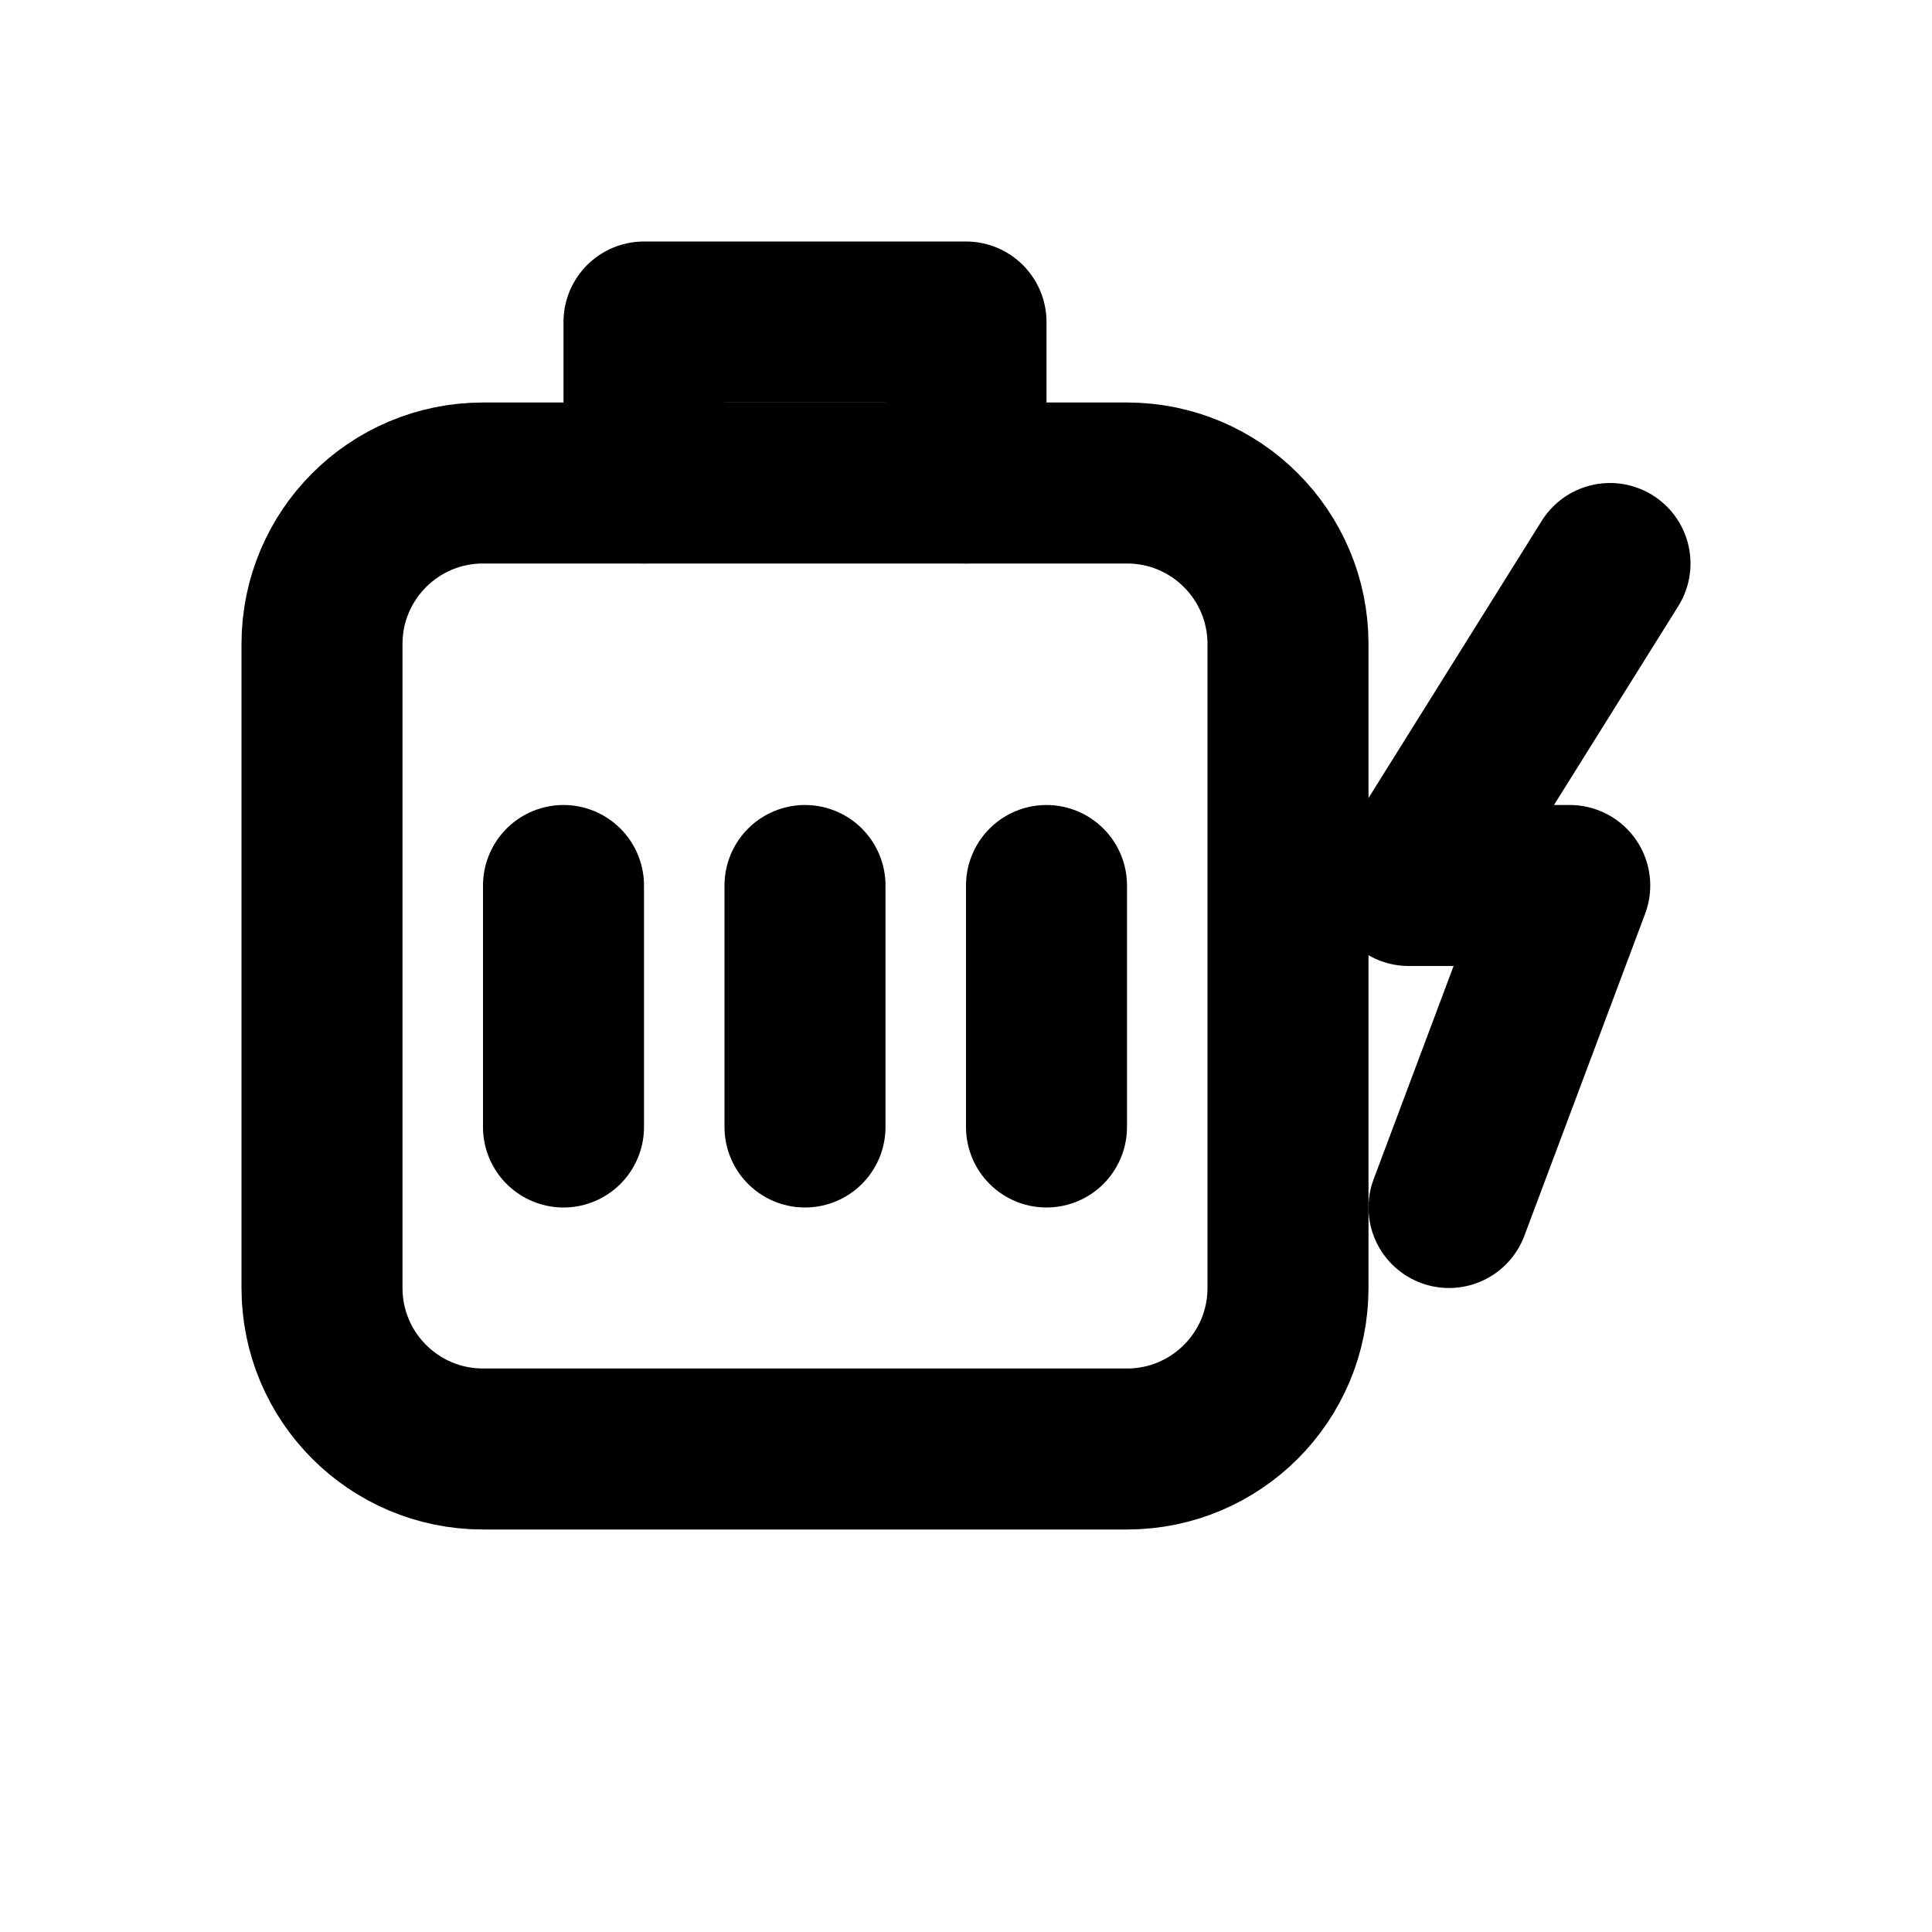
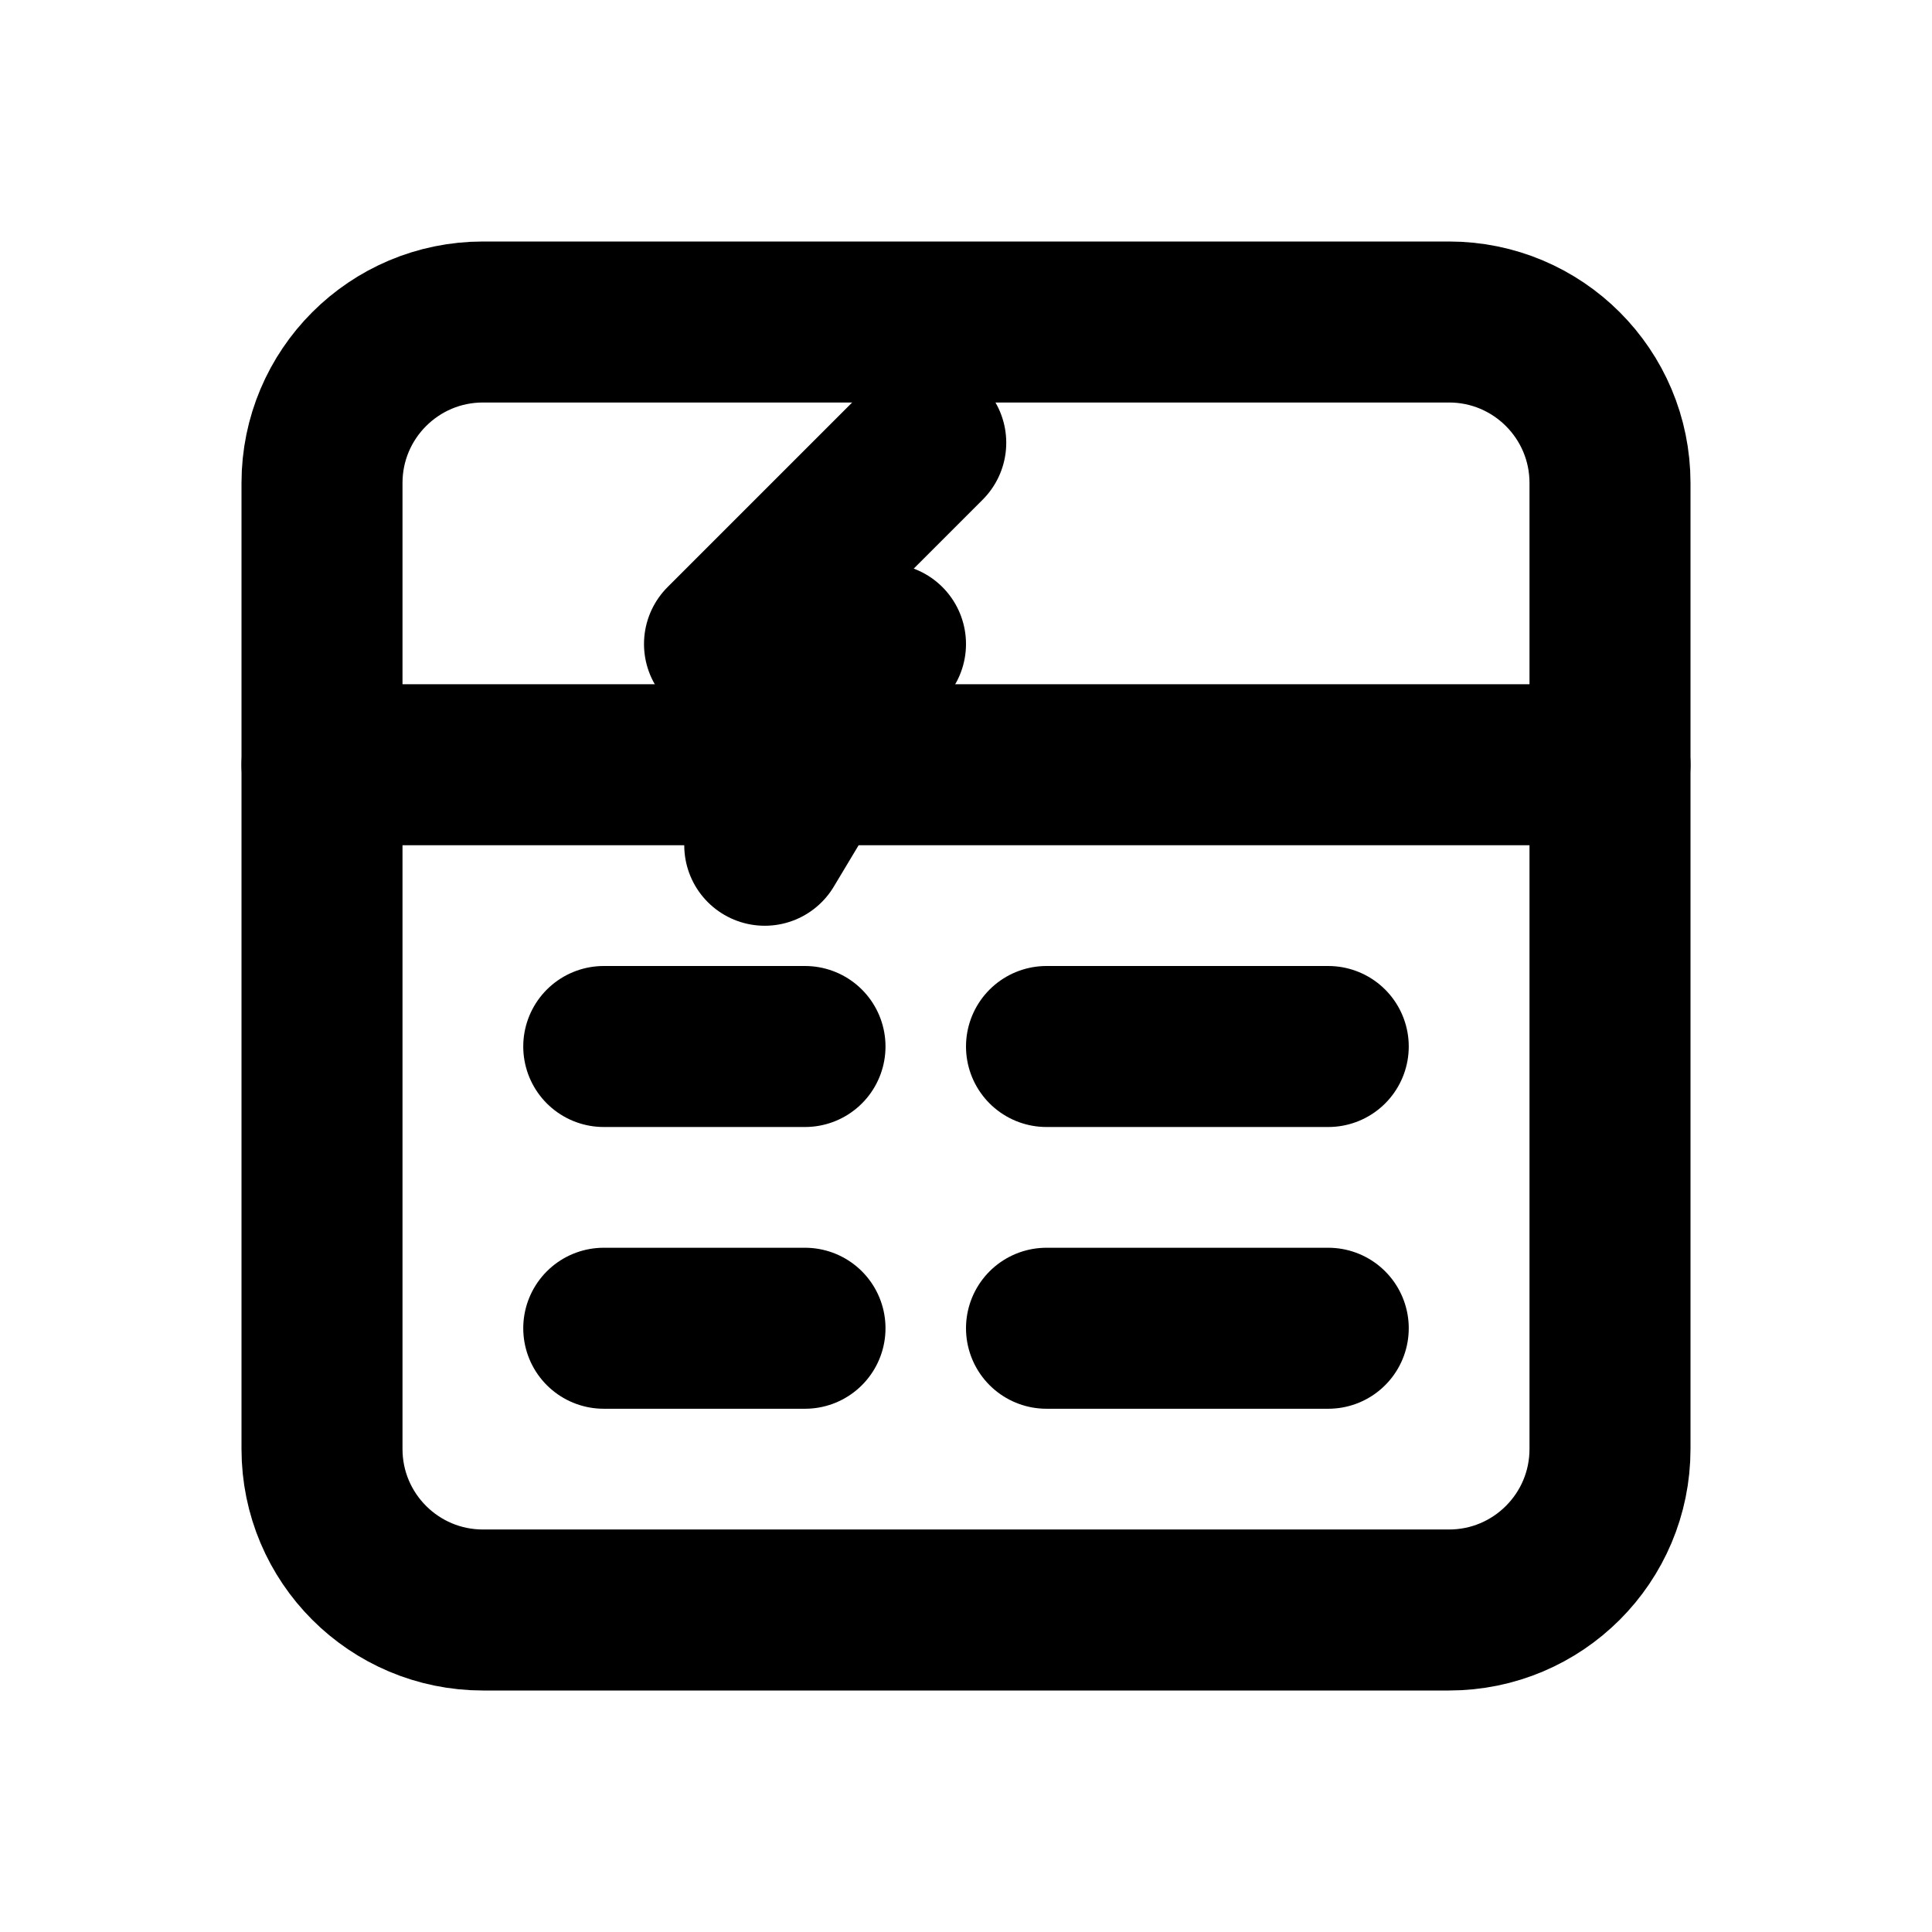
<svg xmlns="http://www.w3.org/2000/svg" viewBox="0 0 24 24" width="24" height="24">
  <g fill="none" stroke="currentColor" stroke-width="2" stroke-linecap="round" stroke-linejoin="round">
-     <rect x="4" y="6" width="12" height="12" rx="2" />
-     <path d="M8 6 V4 H12 V6" />
-     <path d="M7 11 V14" />
-     <path d="M10 11 V14" />
-     <path d="M13 11 V14" />
-     <path d="M20 7 L17.5 11 H19.5 L18 15" />
+     <rect x="4" y="4" width="16" height="16" rx="2" />
+     <line x1="4" y1="9.5" x2="20" y2="9.5" />
+     <path d="M11.5 5.5 L9 8 H11 L9.5 10.5" />
+     <line x1="7.5" y1="13" x2="10" y2="13" />
+     <line x1="13" y1="13" x2="16.5" y2="13" />
+     <line x1="7.5" y1="16.5" x2="10" y2="16.5" />
+     <line x1="13" y1="16.5" x2="16.5" y2="16.5" />
  </g>
</svg>
